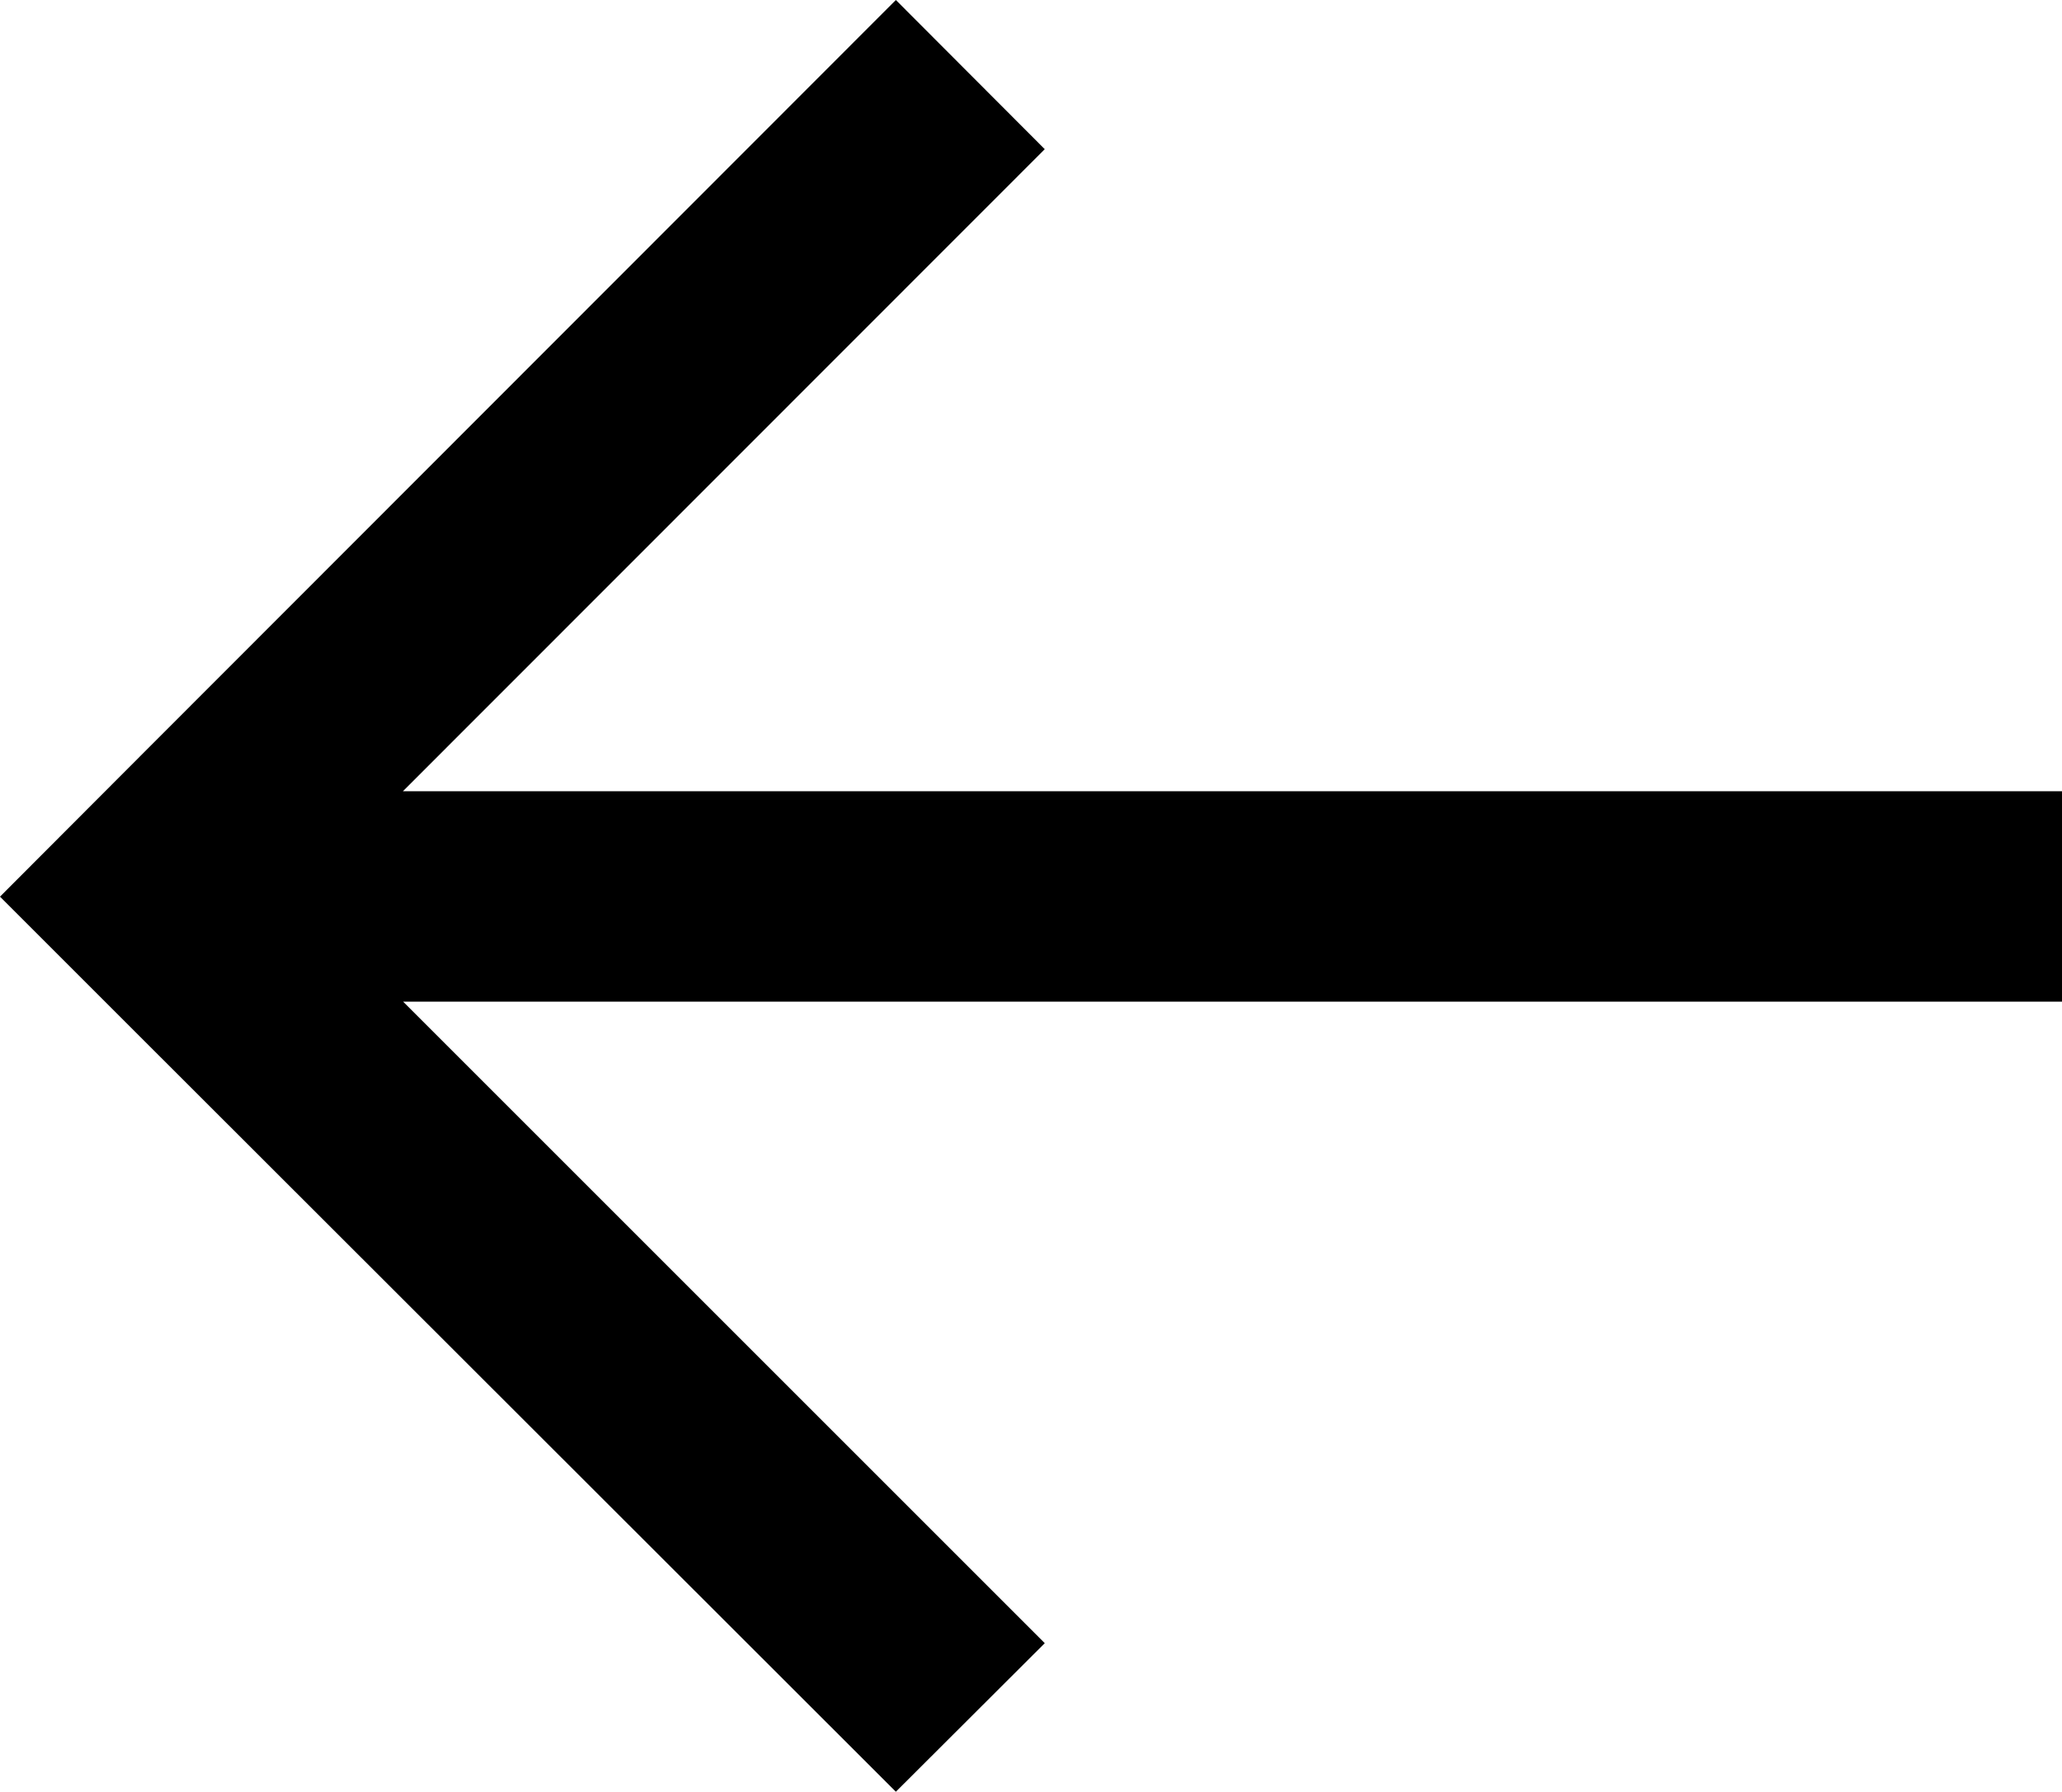
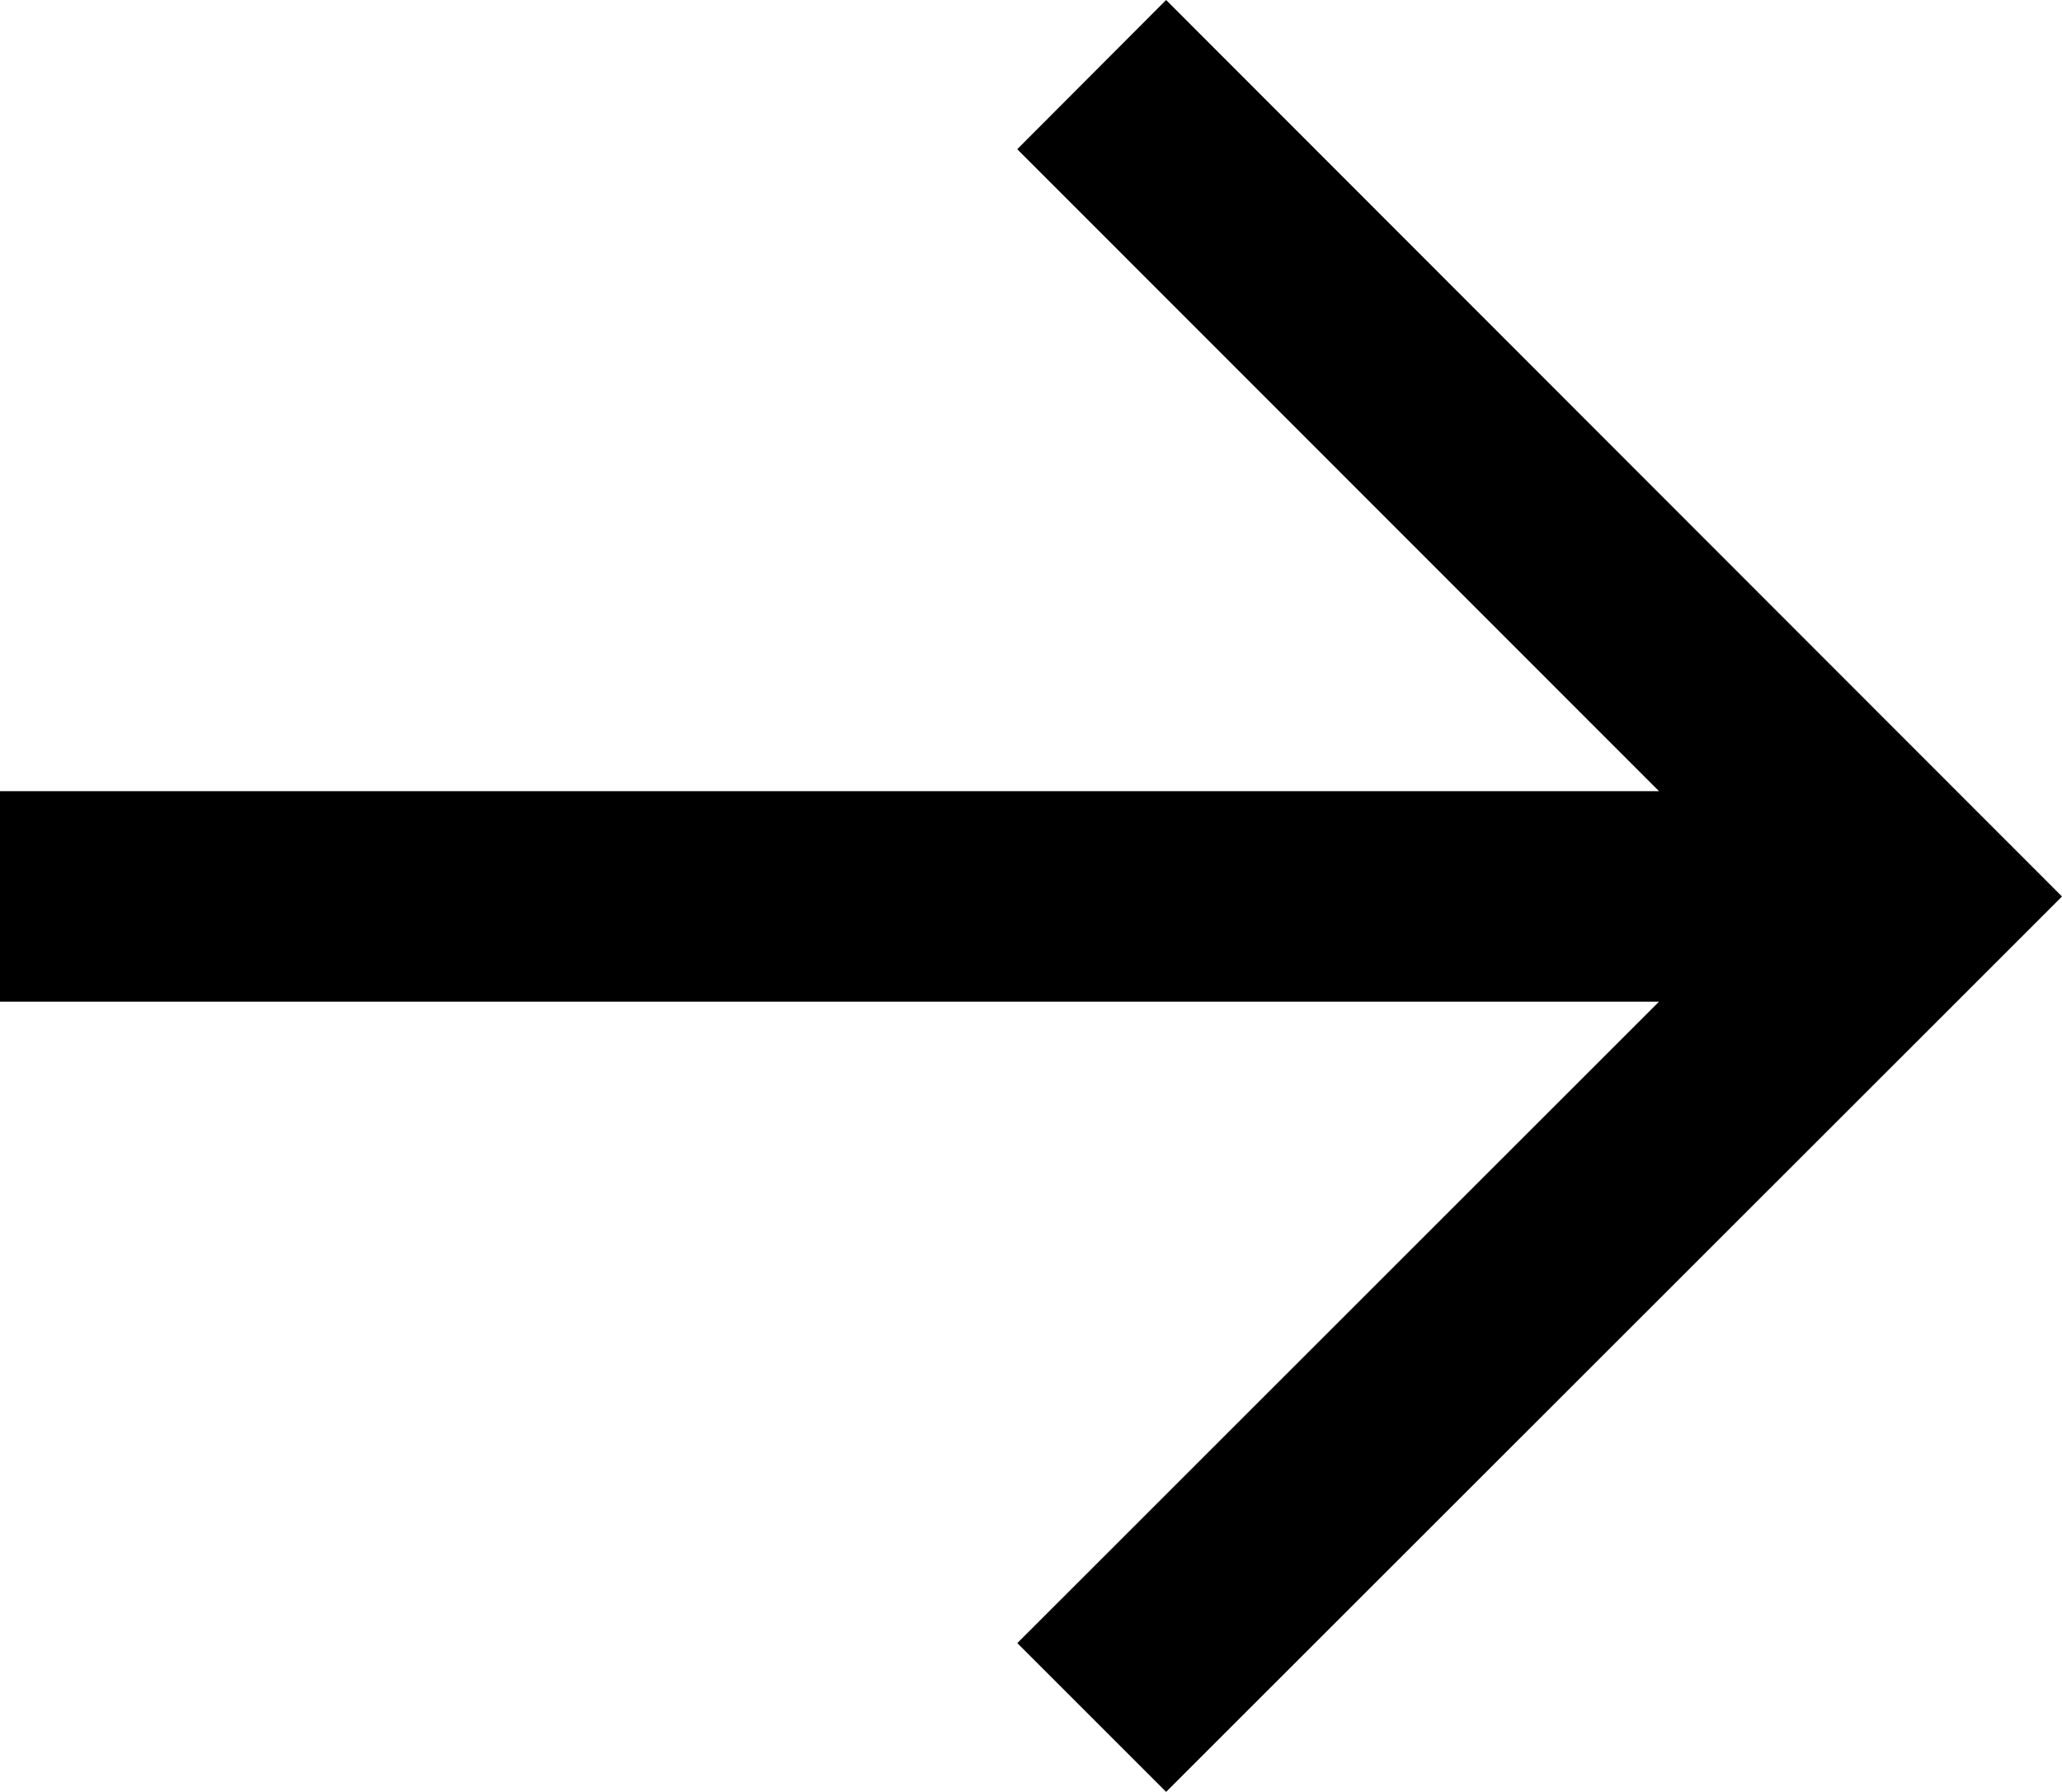
- <svg xmlns="http://www.w3.org/2000/svg" width="13.336" height="11.59" viewBox="0 0 13.336 11.59">
-   <path id="noun_Arrow_Left_2682937" data-name="noun_Arrow Left_2682937" d="M5.794,0,.963,4.835,0,5.8l.963.963L5.794,11.59l.963-.961-4.15-4.15H13.336V5.118H2.606L6.757.965Z" />
+ <svg xmlns="http://www.w3.org/2000/svg" width="24.943" height="21.679" viewBox="0 0 24.943 21.679">
+   <path id="noun_Arrow_Left_2682937" data-name="noun_Arrow Left_2682937" d="M10.837,21.679,1.8,12.634,0,10.833l1.8-1.8L10.837,0l1.8,1.8L4.875,9.56H24.943v2.547H4.875l7.763,7.767Z" transform="translate(24.943 21.679) rotate(180)" />
</svg>
